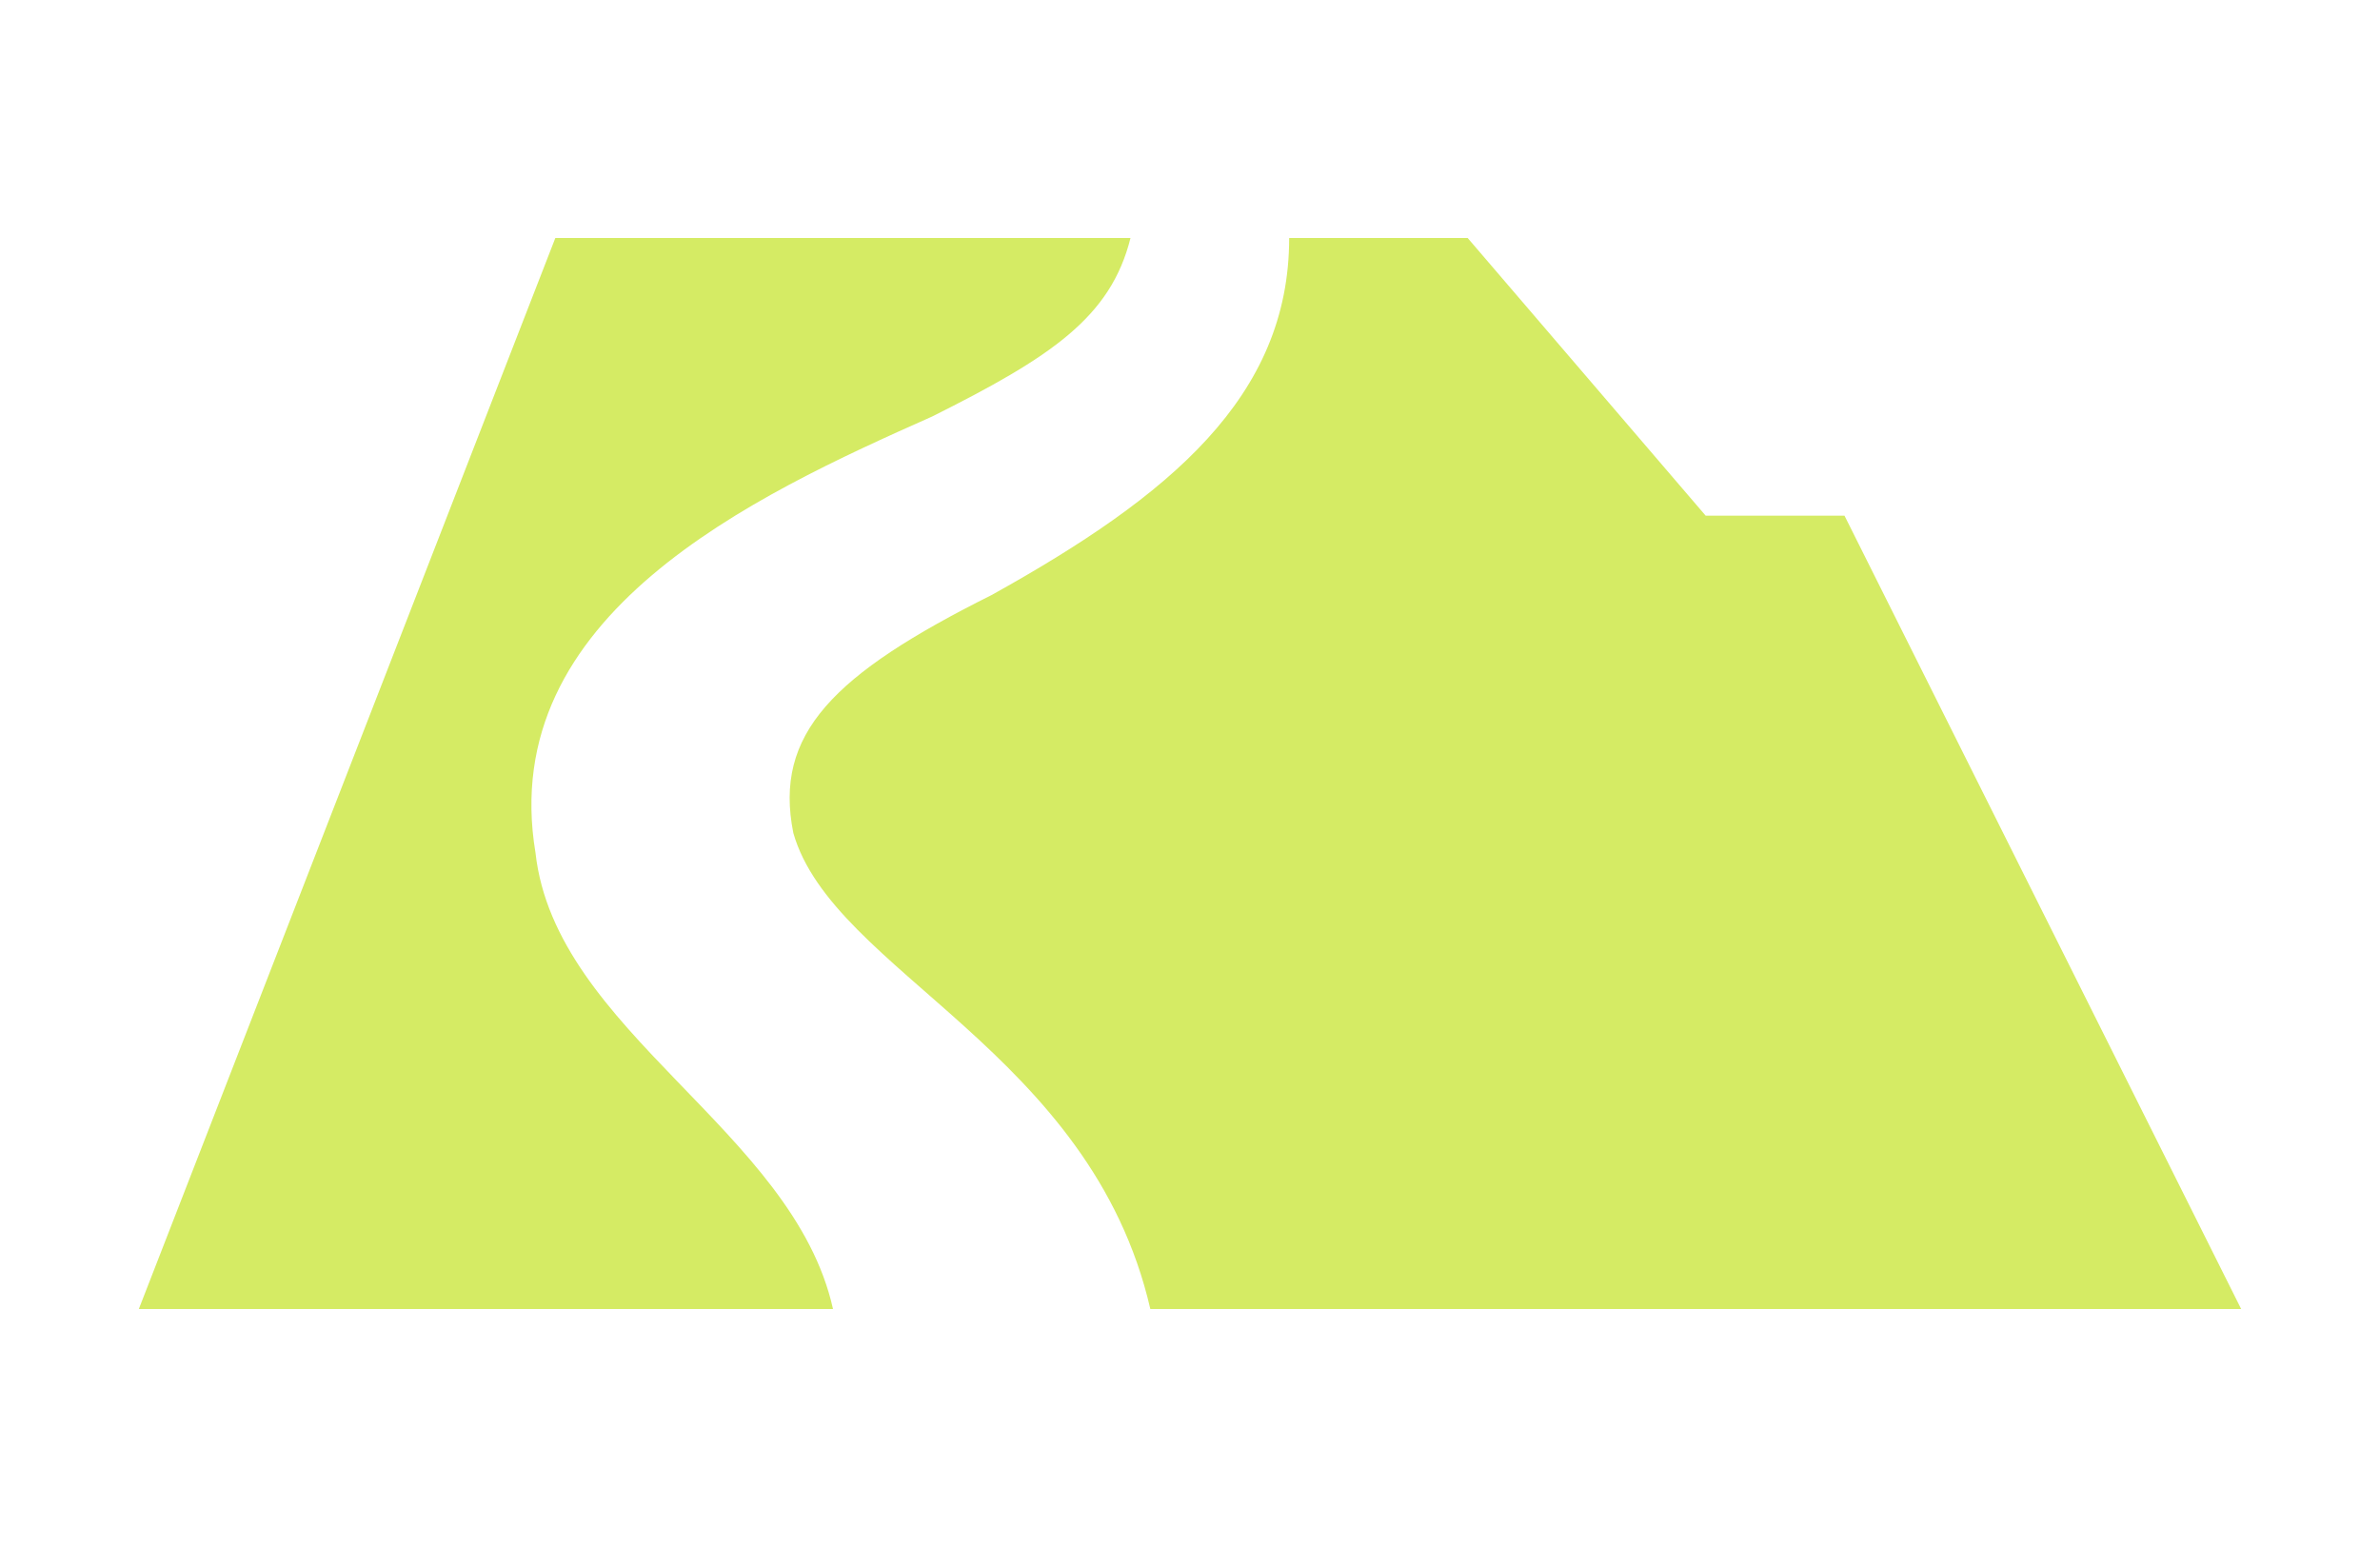
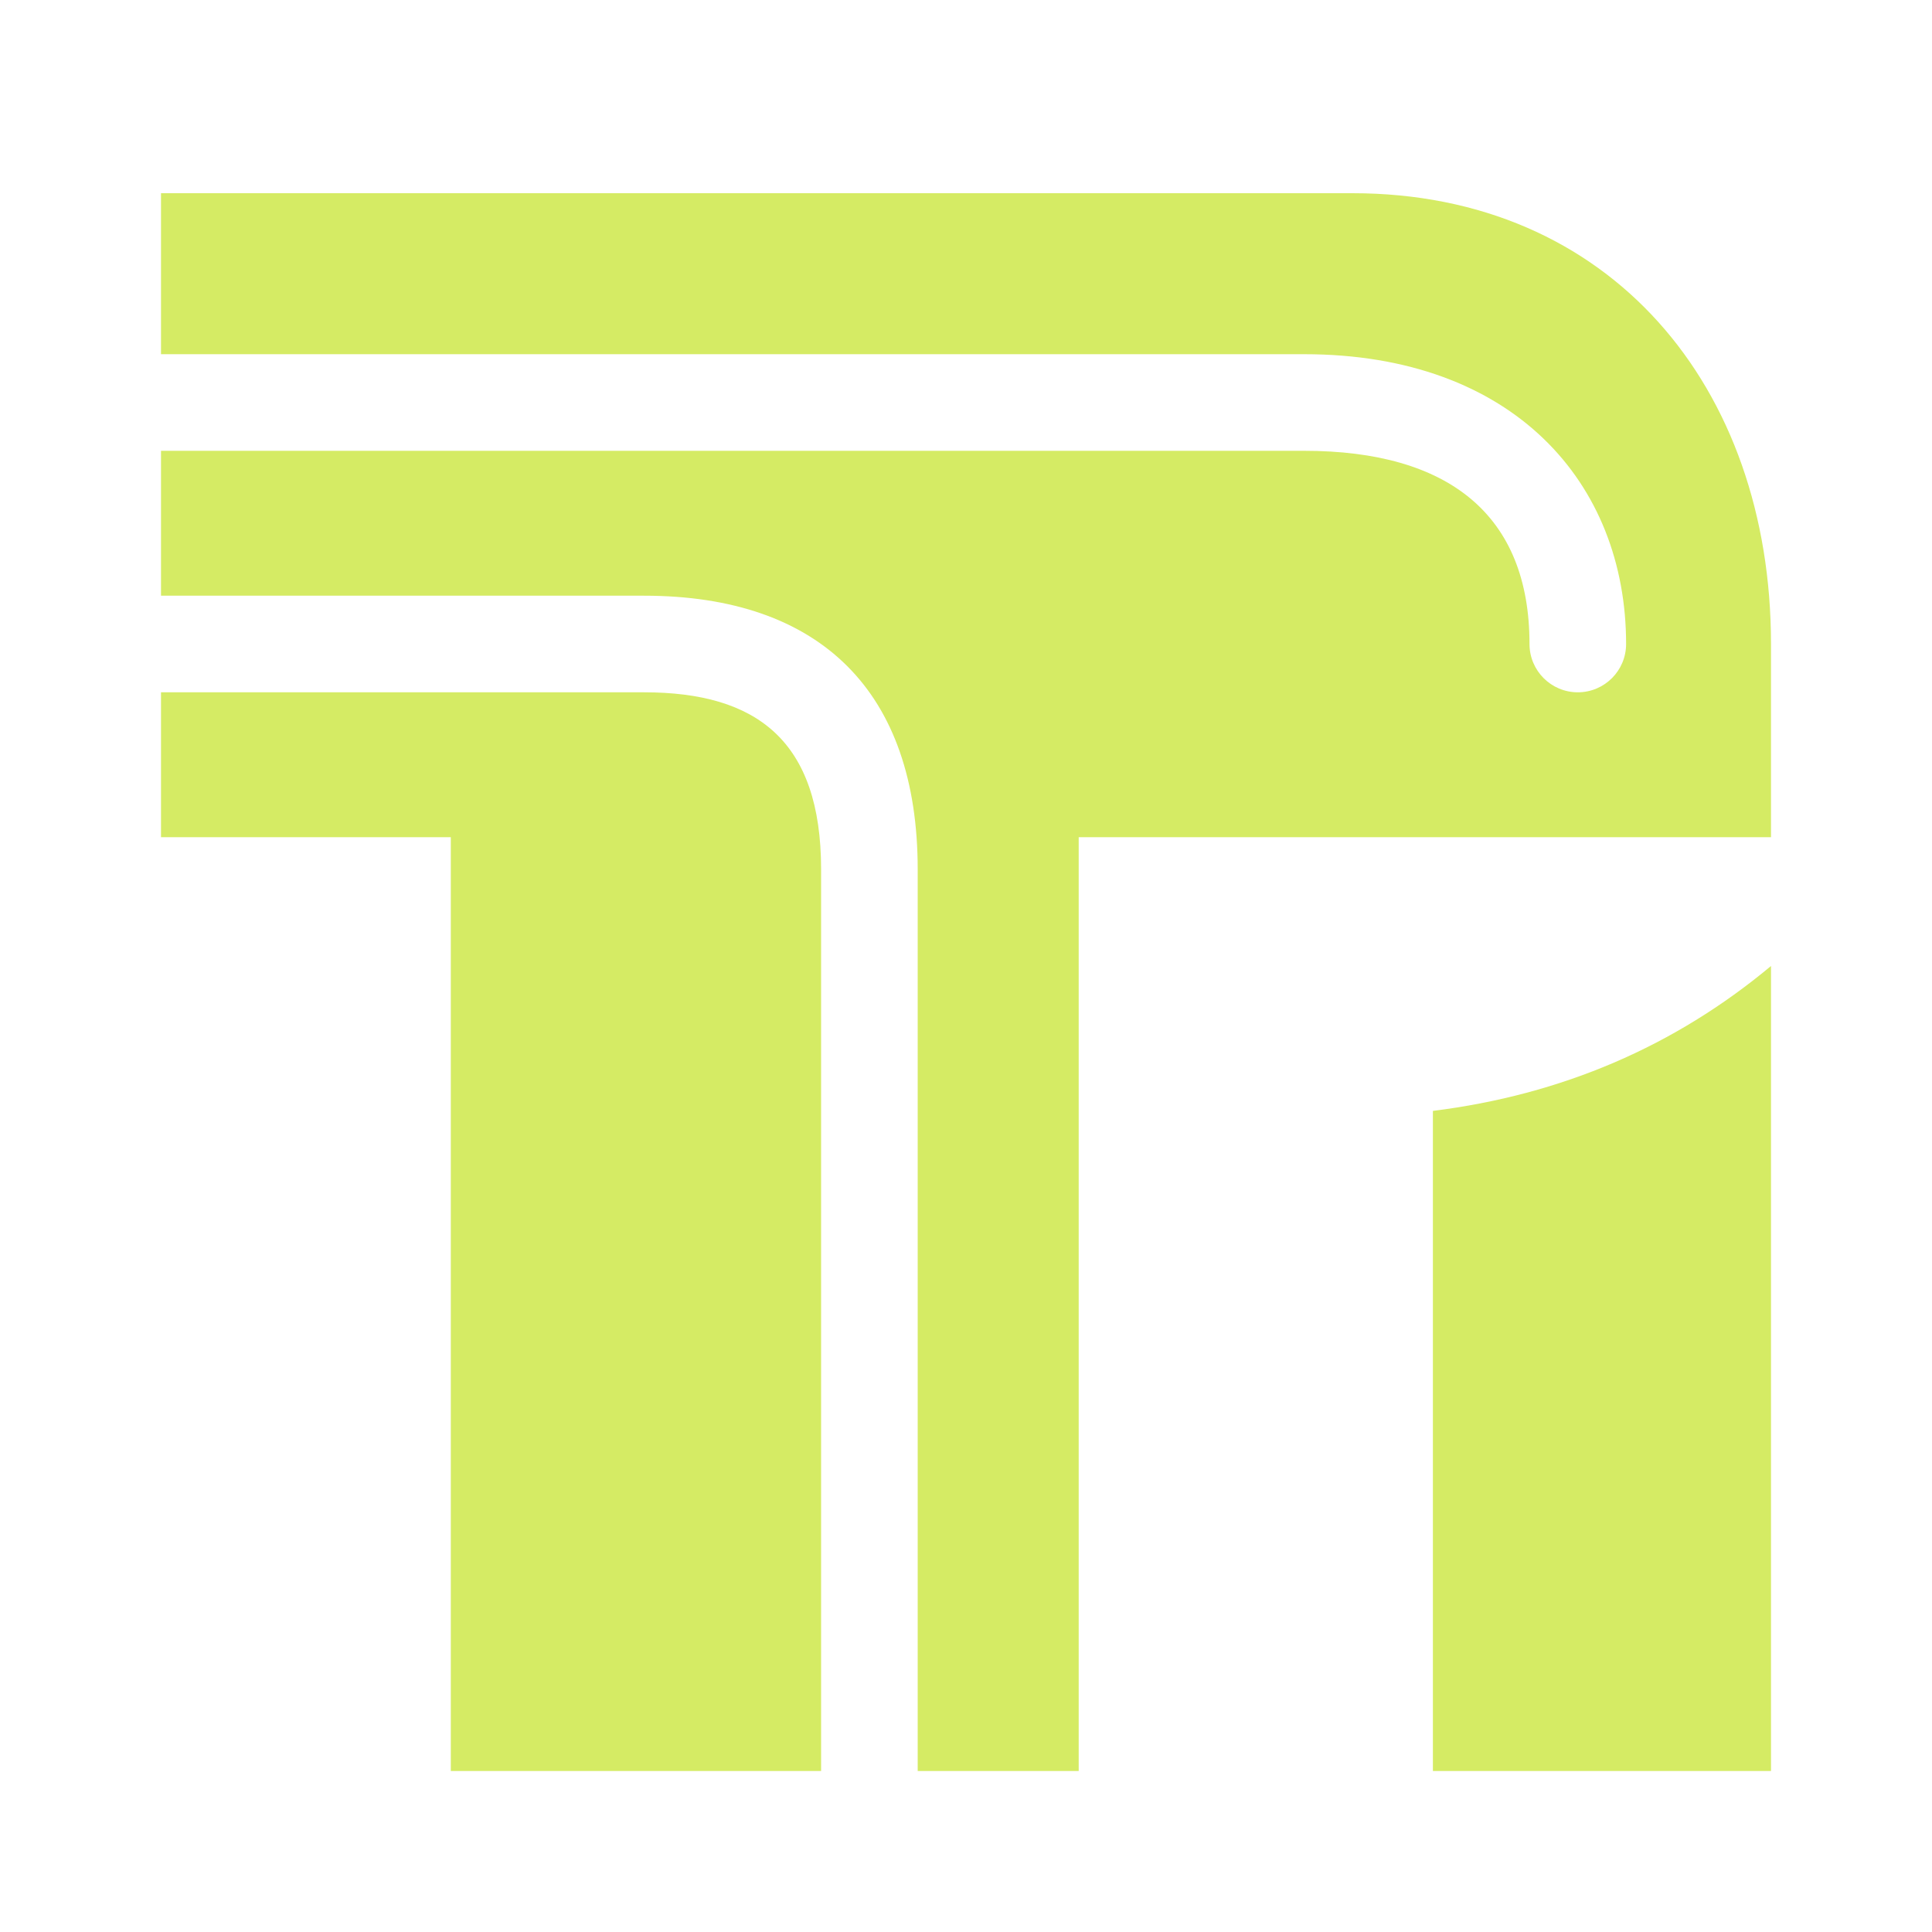
- <svg xmlns="http://www.w3.org/2000/svg" viewBox="0 18 120 78" role="img" aria-label="Tiago Ismar — serra e caminho">
-   <path fill="#d5eb64" fill-rule="evenodd" d="M7 84L28 30H74L86 44H93L113 84ZM57 30H65C65 38 59 43 50 48C42 52 39 55 40 60C42 67 55 71 58 84H42C40 75 28 70 27 61C25 49 38 43 47 39C53 36 56 34 57 30Z" />
+ <svg xmlns="http://www.w3.org/2000/svg" viewBox="0 0 120 120" role="img" aria-label="Tiago Ismar — monograma e curvas de nível">
+   <path fill="#d5eb64" fill-rule="evenodd" d="M10 12H84C100 12 110 24 110 40V52H67V110H28V52H10ZM89 69C97 68 104 65 110 60V110H89ZM10 22H81C94 22 101 30 101 40C101 41.657 99.657 43 98 43C96.343 43 95 41.657 95 40C95 32 90 28 81 28H10ZM10 37H40C51 37 57 43 57 54V110H51V54C51 46 47 43 40 43H10Z" />
</svg>
